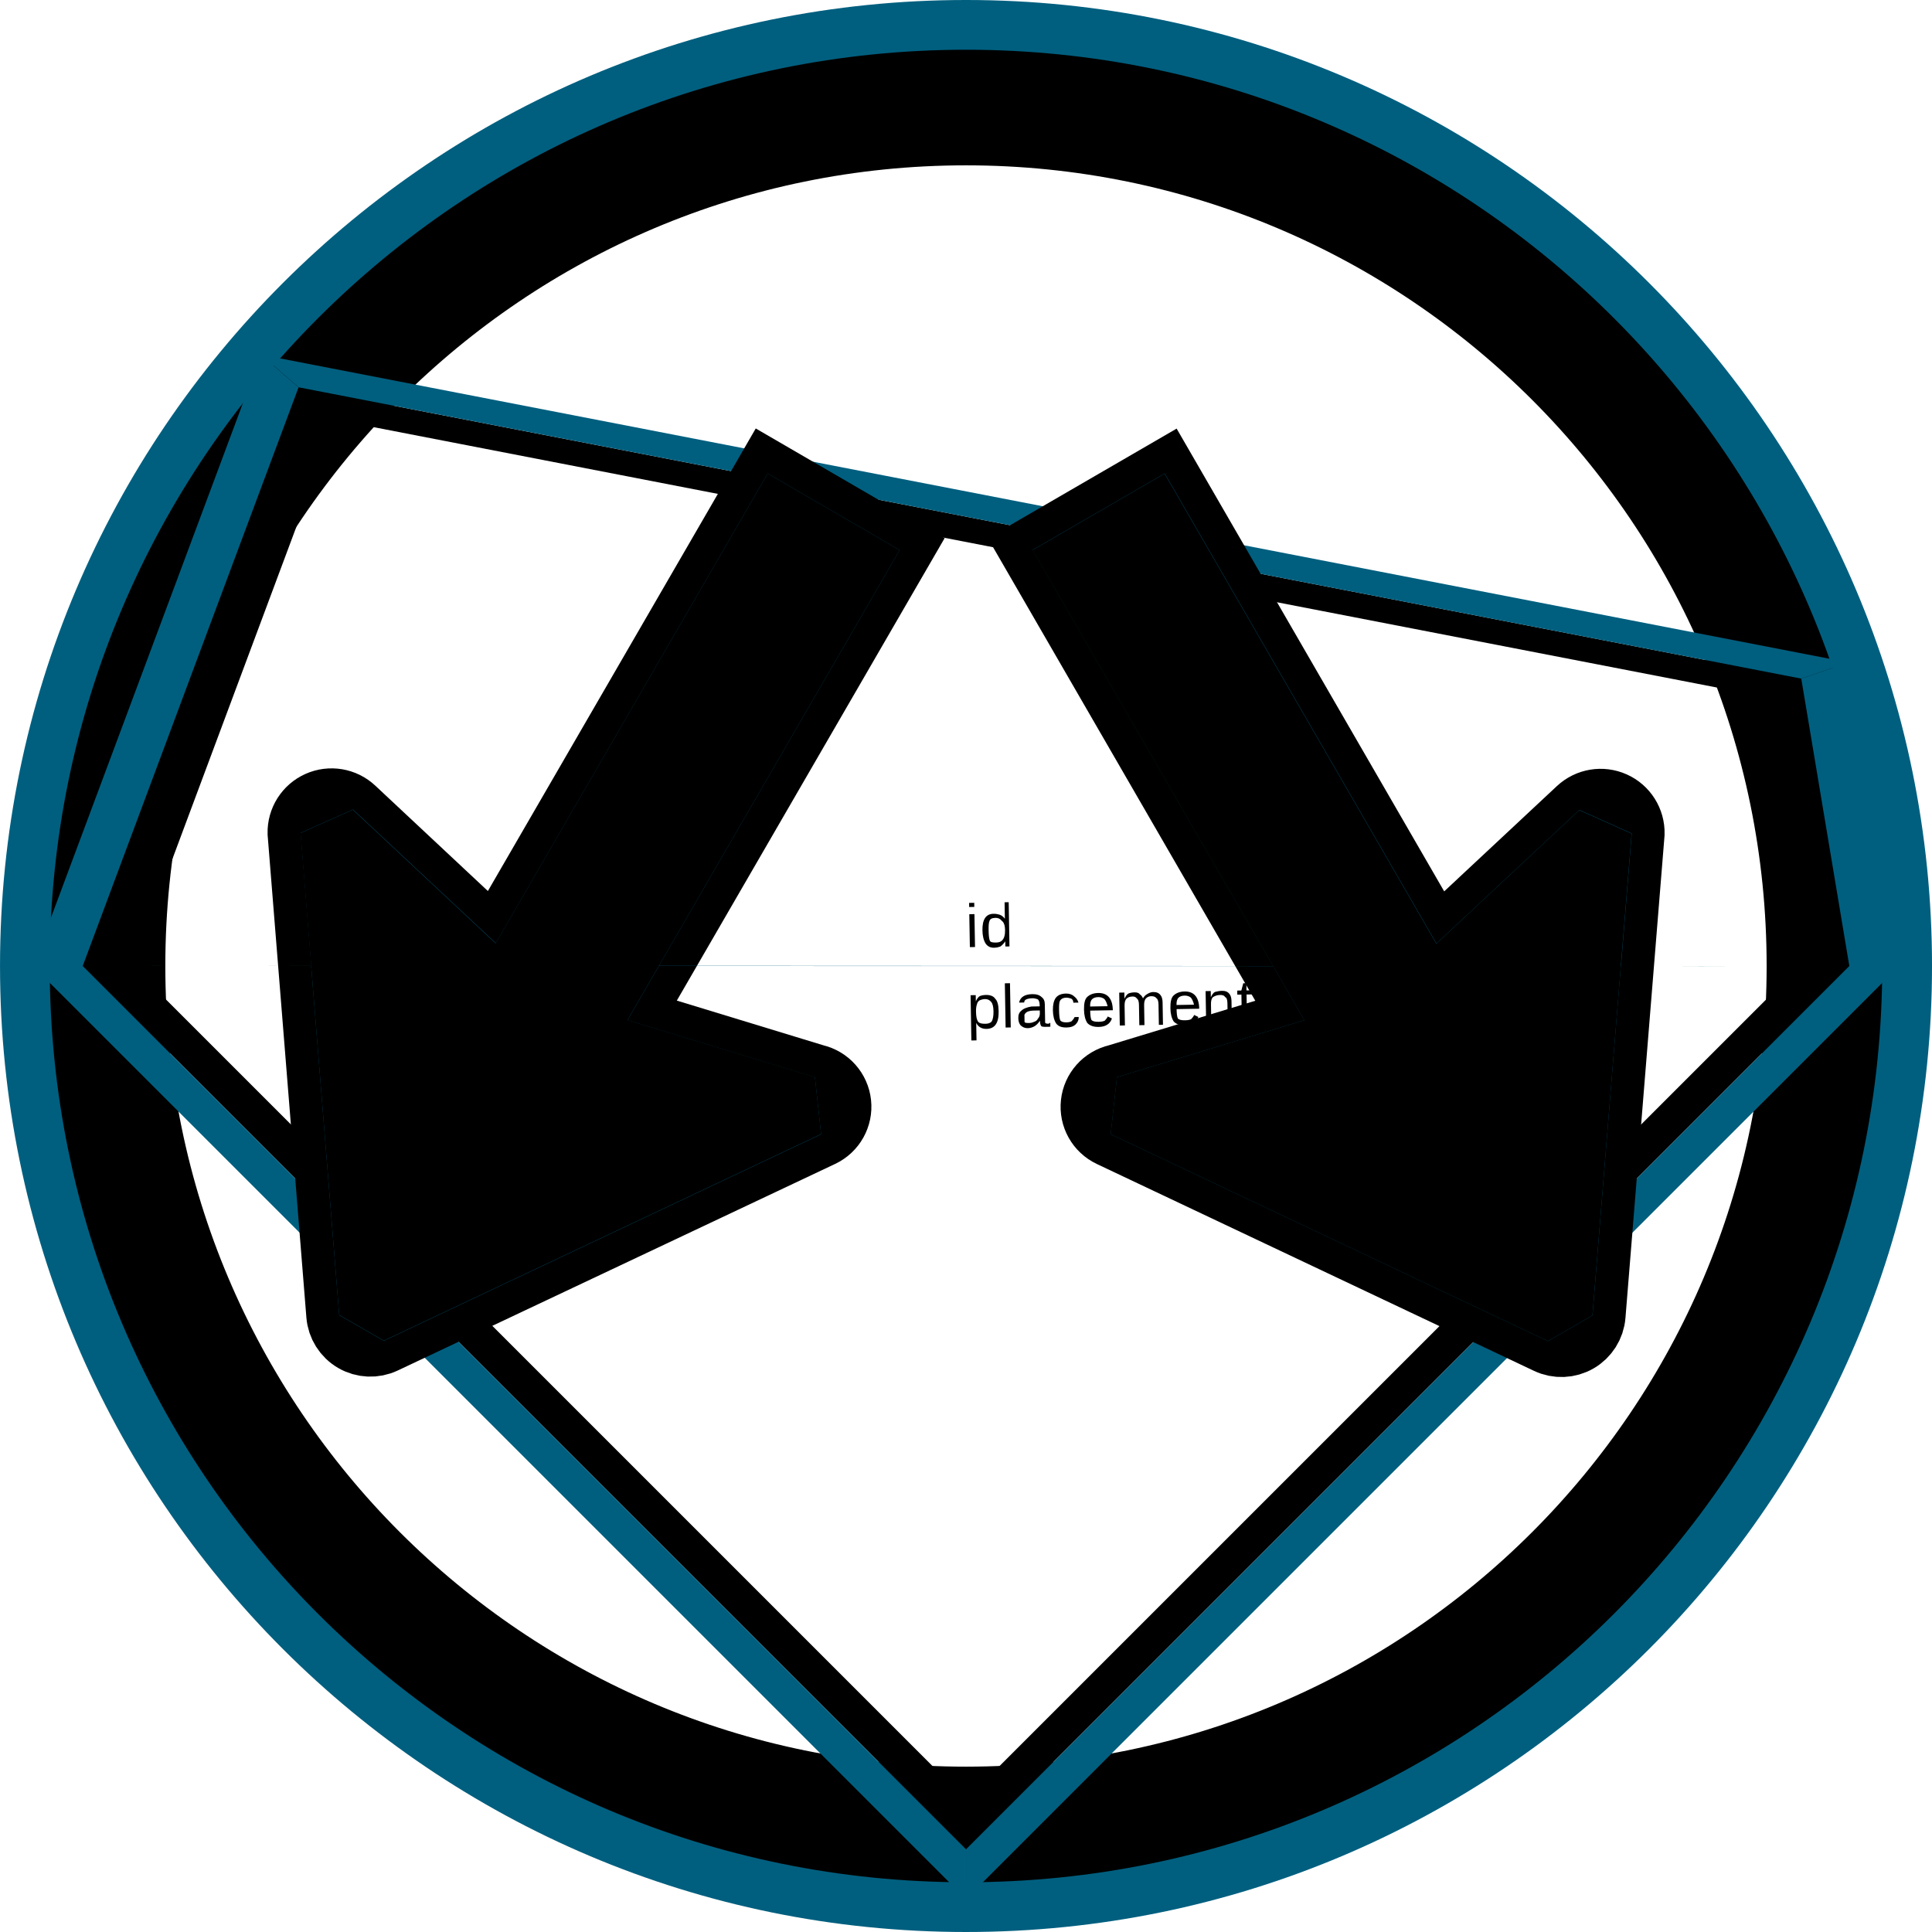
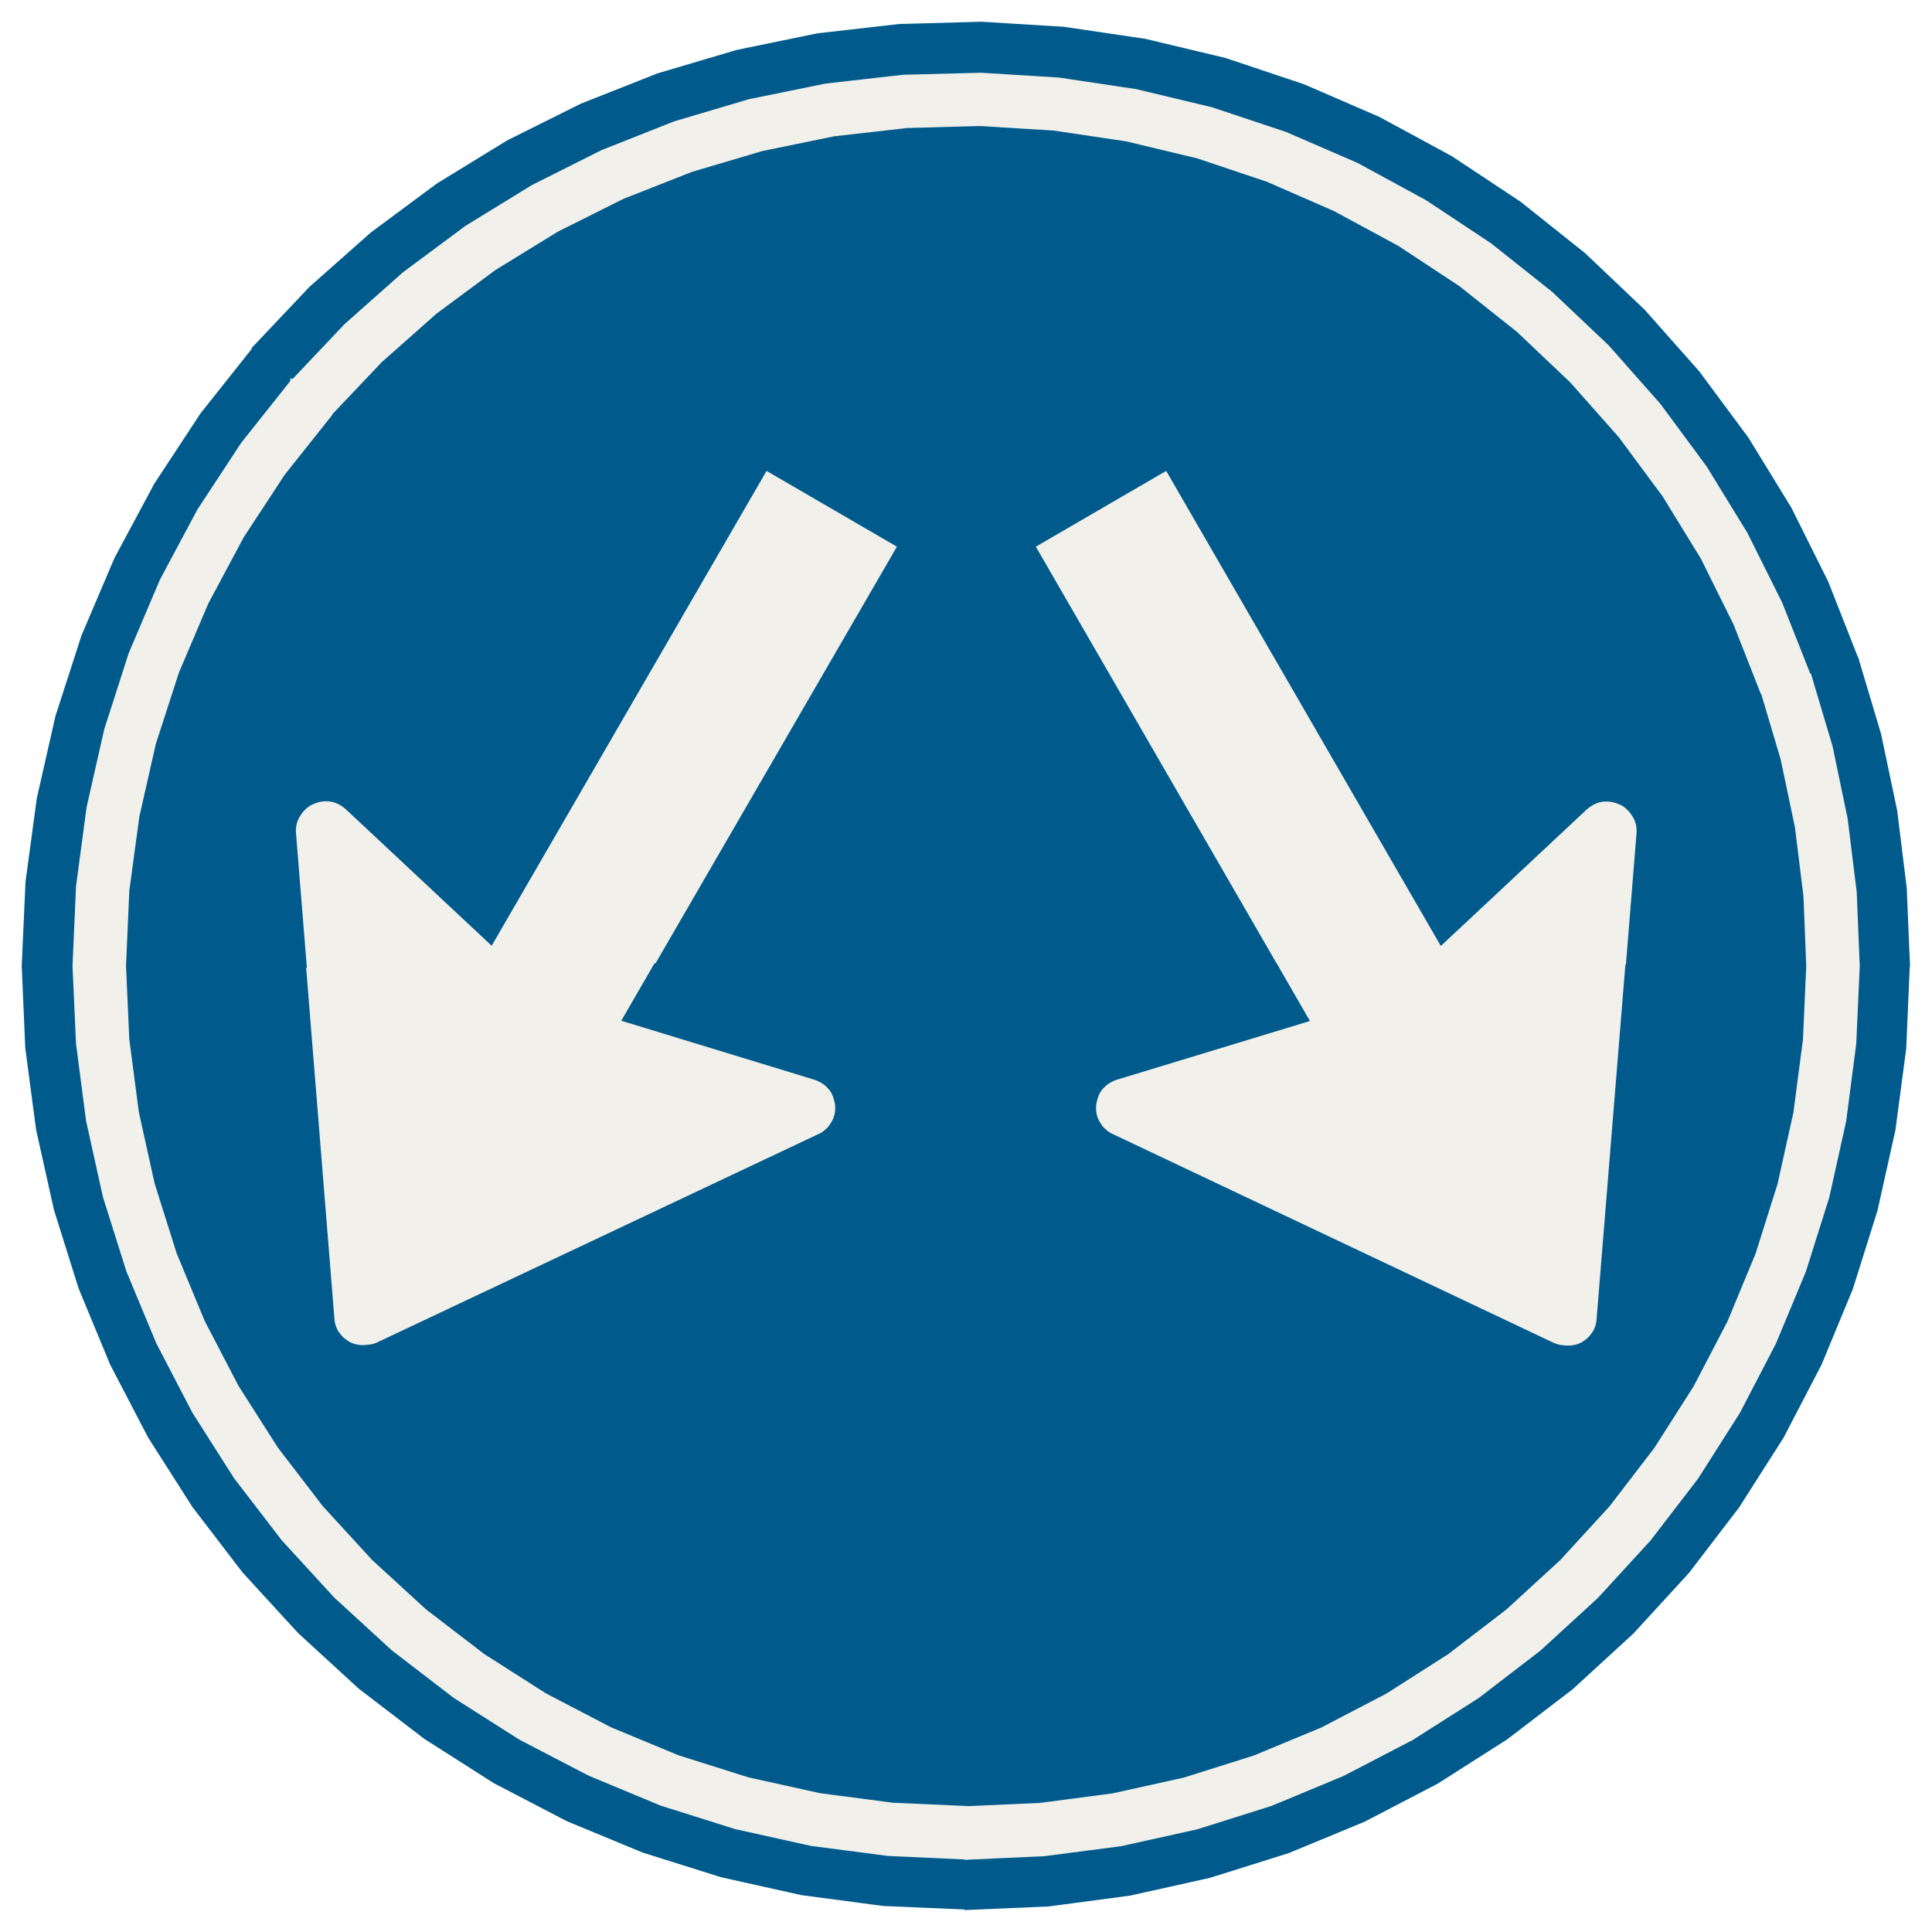
- <svg xmlns="http://www.w3.org/2000/svg" viewBox="0 0 29.346 29.346" width="29.346mm" height="29.346mm" version="1.1" id="svg20">
-   <defs id="defs4">
-     <marker id="DistanceX" orient="auto" refX="0" refY="0" style="overflow:visible">
-       <path d="M 3,-3 -3,3 M 0,-5 V 5" style="stroke:#000000;stroke-width:0.5" id="path1" />
-     </marker>
-     <pattern id="Hatch" patternUnits="userSpaceOnUse" width="8" height="8" x="0" y="0">
-       <path d="M8 4 l-4,4" stroke="#000000" stroke-width="0.25" linecap="square" id="path2" />
-       <path d="M6 2 l-4,4" stroke="#000000" stroke-width="0.25" linecap="square" id="path3" />
-       <path d="M4 0 l-4,4" stroke="#000000" stroke-width="0.25" linecap="square" id="path4" />
-     </pattern>
-     <symbol id="*Model_Space" />
-     <symbol id="*Paper_Space" />
-     <symbol id="*Paper_Space0" />
-   </defs>
-   <g id="g20" transform="translate(14.67323,-1107.847)">
-     <path d="m 14.173,1122.52 a 14.173,14.173 0 0 0 -28.346,0 14.173,14.173 0 0 0 28.346,0 z" style="fill:none;stroke:#005f7f" id="path5" />
-     <path d="m 13.417,1122.52 a 13.417,13.417 0 0 0 -26.835,0 13.417,13.417 0 0 0 26.835,0 z" style="fill:none;stroke:#000000" id="path6" />
-     <path d="m 12.661,1122.52 a 12.661,12.661 0 0 0 -25.323,0 12.661,12.661 0 0 0 25.323,0 z" style="fill:none;stroke:#000000" id="path7" />
-     <path d="m -10.138,1113.73 0.571,0.495 21.539,4.175 0.715,-0.246 z" style="fill:#000000" id="path8" />
-     <path d="m -12.661,1122.52 3.095,-8.294 -0.571,-0.495 -3.28,8.789 L 0,1135.937 v -0.756 z" style="fill:#000000" id="path9" />
-     <path d="m 12.688,1118.155 -0.715,0.246 0.689,4.119 L 0,1135.181 v 0.756 l 13.417,-13.417 z" style="fill:#000000" id="path10" />
-     <path d="m 12.688,1118.155 0.715,-0.246 -24.111,-4.674 0.571,0.495 z" style="fill:#005f7f" id="path11" />
-     <path d="m 14.173,1122.52 -0.771,-4.611 -0.715,0.246 0.73,4.365 L 0,1135.937 v 0.756 z" style="fill:#005f7f" id="path12" />
-     <path d="m -10.138,1113.73 -0.571,-0.495 -3.464,9.285 L 0,1136.693 v -0.756 l -13.417,-13.417 z" style="fill:#005f7f" id="path13" />
-     <path d="m 3.017,1115.041 4.128,7.14 2.171,-2.028 a 0.472,0.472 0 0 1 0.795,0.356 l -0.593,7.318 a 0.475,0.475 0 0 1 -0.676,0.391 l -6.642,-3.143 a 0.461,0.461 0 0 1 0.095,-0.866 l 2.847,-0.866 -4.128,-7.14 z" style="fill:none;stroke:#000000" id="path14" />
-     <path d="m -3.012,1115.039 -4.133,7.137 -2.169,-2.03 a 0.472,0.472 0 0 0 -0.795,0.355 l 0.588,7.319 a 0.475,0.475 0 0 0 0.676,0.392 l 6.644,-3.138 a 0.461,0.461 0 0 0 -0.094,-0.866 l -2.846,-0.868 4.133,-7.137 z" style="fill:none;stroke:#000000" id="path15" />
-     <path d="m -3.012,1115.039 2.004,1.164 -3.657,6.315 h 9.33 l -3.652,-6.318 2.005,-1.162 4.128,7.14 2.171,-2.028 0.795,0.356 -0.163,2.014 2.715,10e-4 -25.323,-0.01 2.715,10e-4 -0.162,-2.014 0.795,-0.355 2.169,2.03 z" style="fill:#005f7f" id="path16" />
-     <path d="m 12.661,1122.524 -2.715,-10e-4 -0.43,5.304 -0.676,0.391 -6.642,-3.143 0.095,-0.866 2.847,-0.866 -0.475,-0.823 h -9.33 l -0.476,0.822 2.846,0.868 0.094,0.866 -6.643,3.138 -0.677,-0.391 -0.426,-5.304 -2.715,-10e-4 z" style="fill:#005f7f" id="path17" />
-     <path d="m -5.141,1123.34 4.133,-7.137 -2.004,-1.164 -4.133,7.137 -2.169,-2.03 -0.795,0.355 0.588,7.319 0.677,0.391 6.643,-3.138 -0.094,-0.866 z" style="fill:#000000" id="path18" />
-     <path d="m 10.11,1120.509 -0.795,-0.356 -2.171,2.028 -4.128,-7.14 -2.005,1.162 4.128,7.14 -2.847,0.866 -0.095,0.866 6.642,3.143 0.676,-0.391 z" style="fill:#000000" id="path19" />
-     <text x="-0.005" y="1122.236" style="font-size:0.945px;line-height:125%;font-family:Arial;text-anchor:start;fill:#000000" transform="rotate(-1,-0.004947,1122.236)" id="text19">
-       <tspan dx="0" dy="0" id="tspan19" x="-0.005" y="1122.236">id</tspan>
-     </text>
-     <text x="0.016" y="1123.465" style="font-size:0.945px;line-height:125%;font-family:Arial;text-anchor:start;fill:#000000" transform="rotate(-1,0.01649,1123.464)" id="text20">
-       <tspan dx="0" dy="0" id="tspan20" x="0.016" y="1123.465">placement</tspan>
-     </text>
+ <svg xmlns="http://www.w3.org/2000/svg" viewBox="-0.094 -0.094 7.688 7.688">
+   <g fill="none" stroke="black" stroke-width="0.013" transform="translate(0,7.5) scale(1, -1)">
+     <g id="Output">
+       <path fill="rgb(241,240,234)" stroke="rgb(241,240,234)" d="M 6.425,4.282 l -0,0.011 -0.001,0.011 -0.002,0.011 -0.003,0.01 -0.004,0.01 -0.005,0.01 -0.006,0.009 -0.006,0.009 -0.007,0.008 -0.008,0.008 -0.008,0.007 -0.009,0.006 -0.009,0.005 -0.01,0.004 -0.01,0.004 -0.011,0.003 -0.011,0.002 -0.011,0.001 -0.011,-0 -0.011,-0.001 -0.011,-0.002 -0.01,-0.003 -0.01,-0.004 -0.01,-0.005 -0.009,-0.006 -0.009,-0.006 -0.008,-0.007 -0.574,-0.537 -1.092,1.889 -0.53,-0.308 0.966,-1.672 0.126,-0.218 -0.753,-0.229 -0.01,-0.003 -0.01,-0.004 -0.01,-0.005 -0.009,-0.005 -0.009,-0.006 -0.008,-0.007 -0.008,-0.008 -0.007,-0.008 -0.006,-0.009 -0.005,-0.009 -0.004,-0.01 -0.003,-0.01 -0.003,-0.01 -0.002,-0.011 -0.001,-0.011 0,-0.011 0.001,-0.011 0.002,-0.011 0.003,-0.01 0.004,-0.01 0.005,-0.01 0.006,-0.009 0.006,-0.009 0.007,-0.008 0.008,-0.007 0.008,-0.007 0.009,-0.006 0.01,-0.005 1.757,-0.832 1.5099e-14,-7.10543e-15 0.01,-0.004 0.011,-0.003 0.011,-0.002 0.011,-0.001 0.011,-0.001 0.011,0 0.011,0.001 0.011,0.002 0.011,0.003 0.01,0.004 0.01,0.005 0.009,0.006 0.009,0.007 0.008,0.007 0.007,0.008 0.007,0.009 0.006,0.009 0.005,0.01 0.004,0.01 0.003,0.011 0.002,0.011 0.001,0.011 0.114,1.403 0.043,0.533 z " />
+       <path fill="rgb(241,240,234)" stroke="rgb(241,240,234)" d="M 2.39,3.533 l 0.126,0.218 0.968,1.671 -0.53,0.308 -1.093,-1.888 -0.574,0.537 -0.008,0.007 -0.009,0.006 -0.009,0.006 -0.01,0.005 -0.01,0.004 -0.01,0.003 -0.011,0.002 -0.011,0.001 -0.011,0 -0.011,-0.001 -0.011,-0.002 -0.011,-0.003 -0.01,-0.004 -0.01,-0.004 -0.009,-0.005 -0.009,-0.006 -0.008,-0.007 -0.008,-0.008 -0.007,-0.008 -0.006,-0.009 -0.006,-0.009 -0.005,-0.01 -0.004,-0.01 -0.003,-0.01 -0.002,-0.011 -0.001,-0.011 -0,-0.011 0.043,-0.533 0.113,-1.403 0.001,-0.011 0.002,-0.011 0.003,-0.011 0.004,-0.01 0.005,-0.01 0.006,-0.009 0.007,-0.009 0.007,-0.008 0.008,-0.007 0.009,-0.007 0.009,-0.006 0.01,-0.005 0.01,-0.004 0.011,-0.003 0.011,-0.002 0.011,-0.001 0.011,-0 0.011,0.001 0.011,0.001 0.011,0.002 0.011,0.003 0.01,0.004 9.14824e-14,4.30767e-14 1.758,0.83 0.01,0.005 0.009,0.006 0.008,0.007 0.008,0.007 0.007,0.008 0.006,0.009 0.006,0.009 0.005,0.01 0.004,0.01 0.003,0.01 0.002,0.011 0.001,0.011 0,0.011 -0.001,0.011 -0.002,0.011 -0.003,0.01 -0.003,0.01 -0.004,0.01 -0.005,0.009 -0.006,0.009 -0.007,0.008 -0.008,0.008 -0.008,0.007 -0.009,0.006 -0.009,0.005 -0.01,0.005 -0.01,0.004 -0.01,0.003 -0.753,0.23 z " />
+       <path fill="rgb(0,91,140)" stroke="rgb(0,91,140)" d="M 0.4,3.75 l 0.013,-0.292 0.038,-0.29 0.063,-0.285 0.088,-0.279 0.112,-0.27 0.135,-0.259 0.157,-0.246 0.178,-0.232 0.197,-0.215 0.215,-0.197 0.232,-0.178 0.246,-0.157 0.259,-0.135 0.27,-0.112 0.279,-0.088 0.285,-0.063 0.29,-0.038 0.292,-0.013 0.292,0.013 0.29,0.038 0.285,0.063 0.279,0.088 0.27,0.112 0.259,0.135 0.246,0.157 0.232,0.178 0.215,0.197 0.197,0.215 0.178,0.232 0.157,0.246 0.135,0.259 0.112,0.27 0.088,0.279 0.063,0.285 0.038,0.29 0.013,0.292 -0.718,0 -0.114,-1.403 -0.001,-0.011 -0.002,-0.011 -0.003,-0.011 -0.004,-0.01 -0.005,-0.01 -0.006,-0.009 -0.007,-0.009 -0.007,-0.008 -0.008,-0.007 -0.009,-0.007 -0.009,-0.006 -0.01,-0.005 -0.01,-0.004 -0.011,-0.003 -0.011,-0.002 -0.011,-0.001 -0.011,-0 -0.011,0.001 -0.011,0.001 -0.011,0.002 -0.011,0.003 -0.01,0.004 -1.5099e-14,7.10543e-15 -1.757,0.832 -0.01,0.005 -0.009,0.006 -0.008,0.007 -0.008,0.007 -0.007,0.008 -0.006,0.009 -0.006,0.009 -0.005,0.01 -0.004,0.01 -0.003,0.01 -0.002,0.011 -0.001,0.011 -0,0.011 0.001,0.011 0.002,0.011 0.003,0.01 0.003,0.01 0.004,0.01 0.005,0.009 0.006,0.009 0.007,0.008 0.008,0.008 0.008,0.007 0.009,0.006 0.009,0.005 0.01,0.005 0.01,0.004 0.01,0.003 0.753,0.229 -0.126,0.218 -2.469,0.001 -0.126,-0.218 0.753,-0.23 0.01,-0.003 0.01,-0.004 0.01,-0.005 0.009,-0.005 0.009,-0.006 0.008,-0.007 0.008,-0.008 0.007,-0.008 0.006,-0.009 0.005,-0.009 0.004,-0.01 0.003,-0.01 0.003,-0.01 0.002,-0.011 0.001,-0.011 -0,-0.011 -0.001,-0.011 -0.002,-0.011 -0.003,-0.01 -0.004,-0.01 -0.005,-0.01 -0.006,-0.009 -0.006,-0.009 -0.007,-0.008 -0.008,-0.007 -0.008,-0.007 -0.009,-0.006 -0.01,-0.005 -1.758,-0.83 -9.14824e-14,-4.30767e-14 -0.01,-0.004 -0.011,-0.003 -0.011,-0.002 -0.011,-0.001 -0.011,-0.001 -0.011,0 -0.011,0.001 -0.011,0.002 -0.011,0.003 -0.01,0.004 -0.01,0.005 -0.009,0.006 -0.009,0.007 -0.008,0.007 -0.007,0.008 -0.007,0.009 -0.006,0.009 -0.005,0.01 -0.004,0.01 -0.003,0.011 -0.002,0.011 -0.001,0.011 -0.113,1.403 -0.718,0 -1.28334e-07,-0 -7.70006e-08,-0 -2.56669e-08,-0 z " />
+       <path fill="rgb(0,91,140)" stroke="rgb(0,91,140)" d="M 6.425,4.282 l -0.043,-0.533 0.718,-0 1.28334e-07,0 7.70006e-08,0 2.56669e-08,0 -0.011,0.277 -0.034,0.275 -0.057,0.271 -0.079,0.266 -0.107,0.272 -0.13,0.262 -0.153,0.249 -0.174,0.235 -0.194,0.219 -0.212,0.201 -0.229,0.182 -0.244,0.161 -0.257,0.139 -0.268,0.117 -0.277,0.093 -0.284,0.068 -0.289,0.043 -0.292,0.018 -0.292,-0.008 -0.291,-0.033 -0.287,-0.059 -0.28,-0.083 -0.272,-0.107 -0.262,-0.131 -0.249,-0.153 -0.235,-0.174 -0.219,-0.194 -0.201,-0.212 -0.186,-0.234 -0.164,-0.25 -0.141,-0.264 -0.117,-0.275 -0.092,-0.284 -0.066,-0.291 -0.04,-0.296 -0.013,-0.299 0.718,-0 -0.043,0.533 0,0.011 0.001,0.011 0.002,0.011 0.003,0.01 0.004,0.01 0.005,0.01 0.006,0.009 0.006,0.009 0.007,0.008 0.008,0.008 0.008,0.007 0.009,0.006 0.009,0.005 0.01,0.004 0.01,0.004 0.011,0.003 0.011,0.002 0.011,0.001 0.011,-0 0.011,-0.001 0.011,-0.002 0.01,-0.003 0.01,-0.004 0.01,-0.005 0.009,-0.006 0.009,-0.006 0.008,-0.007 0.574,-0.537 1.093,1.888 0.53,-0.308 -0.968,-1.671 2.469,-0.001 -0.966,1.672 0.53,0.308 1.092,-1.889 0.574,0.537 0.008,0.007 0.009,0.006 0.009,0.006 0.01,0.005 0.01,0.004 0.01,0.003 0.011,0.002 0.011,0.001 0.011,0 0.011,-0.001 0.011,-0.002 0.011,-0.003 0.01,-0.004 0.01,-0.004 0.009,-0.005 0.009,-0.006 0.008,-0.007 0.008,-0.008 0.007,-0.008 0.006,-0.009 0.006,-0.009 0.005,-0.01 0.004,-0.01 0.003,-0.01 0.002,-0.011 0.001,-0.011 0,-0.011 z " />
+       <path fill="rgb(0,91,140)" stroke="rgb(0,91,140)" d="M 1.068,6.076 l -0.151,0.131 -0.208,-0.262 -0.184,-0.28 -0.158,-0.295 -0.131,-0.308 -0.103,-0.319 -0.074,-0.326 -0.045,-0.332 -0.015,-0.334 0.014,-0.327 0.043,-0.324 0.071,-0.319 0.098,-0.312 0.125,-0.302 0.151,-0.29 0.176,-0.276 0.199,-0.26 0.221,-0.241 0.241,-0.221 0.26,-0.199 0.276,-0.176 0.29,-0.151 0.302,-0.125 0.312,-0.098 0.319,-0.071 0.324,-0.043 0.327,-0.014 0,0.2 -0.309,0.014 -0.307,0.04 -0.302,0.067 -0.295,0.093 -0.286,0.119 -0.275,0.143 -0.261,0.166 -0.246,0.189 -0.228,0.209 -0.209,0.228 -0.189,0.246 -0.166,0.261 -0.143,0.275 -0.119,0.286 -0.093,0.295 -0.067,0.302 -0.04,0.307 -0.014,0.309 0.014,0.317 0.042,0.314 0.07,0.309 0.097,0.302 0.124,0.292 0.149,0.279 0.174,0.265 0.197,0.248 z " />
+       <path fill="rgb(0,91,140)" stroke="rgb(0,91,140)" d="M 7.5,3.75 l -0.013,0.31 -0.038,0.308 -0.064,0.304 -0.089,0.298 -0.189,-0.065 0.084,-0.282 0.06,-0.288 0.036,-0.292 0.012,-0.294 -0.014,-0.309 -0.04,-0.307 -0.067,-0.302 -0.093,-0.295 -0.119,-0.286 -0.143,-0.275 -0.166,-0.261 -0.189,-0.246 -0.209,-0.228 -0.228,-0.209 -0.246,-0.189 -0.261,-0.166 -0.275,-0.143 -0.286,-0.119 -0.295,-0.093 -0.302,-0.067 -0.307,-0.04 -0.309,-0.014 0,-0.2 0.327,0.014 0.324,0.043 0.319,0.071 0.312,0.098 0.302,0.125 0.29,0.151 0.276,0.176 0.26,0.199 0.241,0.221 0.221,0.241 0.199,0.26 0.176,0.276 0.151,0.29 0.125,0.302 0.098,0.312 0.071,0.319 0.043,0.324 0.014,0.327 z " />
+       <path fill="rgb(0,91,140)" stroke="rgb(0,91,140)" d="M 1.068,6.076 l 0.213,0.225 0.232,0.206 0.249,0.185 0.264,0.162 0.277,0.139 0.288,0.114 0.297,0.088 0.304,0.062 0.308,0.035 0.31,0.008 0.309,-0.019 0.307,-0.046 0.301,-0.072 0.294,-0.098 0.284,-0.123 0.272,-0.148 0.258,-0.171 0.243,-0.193 0.225,-0.213 0.205,-0.232 0.184,-0.249 0.162,-0.264 0.138,-0.277 0.114,-0.288 0.189,0.065 -0.12,0.305 -0.146,0.293 -0.171,0.279 -0.195,0.263 -0.217,0.245 -0.237,0.225 -0.256,0.204 -0.273,0.181 -0.288,0.156 -0.3,0.13 -0.311,0.104 -0.318,0.076 -0.324,0.048 -0.327,0.02 -0.327,-0.009 -0.325,-0.037 -0.321,-0.066 -0.314,-0.093 -0.304,-0.12 -0.293,-0.146 -0.279,-0.171 -0.263,-0.195 -0.245,-0.217 -0.225,-0.238 0.151,-0.131 z " />
+       <path fill="rgb(241,240,234)" stroke="rgb(241,240,234)" d="M 7.1,3.749 l -0.013,-0.292 -0.038,-0.29 -0.063,-0.285 -0.088,-0.279 -0.112,-0.27 -0.135,-0.259 -0.157,-0.246 -0.178,-0.232 -0.197,-0.215 -0.215,-0.197 -0.232,-0.178 -0.246,-0.157 -0.259,-0.135 -0.27,-0.112 -0.279,-0.088 -0.285,-0.063 -0.29,-0.038 -0.292,-0.013 0,-0.2 0.309,0.014 0.307,0.04 0.302,0.067 0.295,0.093 0.286,0.119 0.275,0.143 0.261,0.166 0.246,0.189 0.228,0.209 0.209,0.228 0.189,0.246 0.166,0.261 0.143,0.275 0.119,0.286 0.093,0.295 0.067,0.302 0.04,0.307 0.014,0.309 -0.012,0.294 -0.036,0.292 -0.06,0.288 -0.084,0.282 -0.189,-0.065 0.079,-0.266 0.057,-0.271 0.034,-0.275 0.011,-0.277 -2.56669e-08,-0 -7.70006e-08,-0 -1.28334e-07,-0 z " />
+       <path fill="rgb(241,240,234)" stroke="rgb(241,240,234)" d="M 1.068,6.076 l -0.197,-0.248 -0.174,-0.265 -0.149,-0.279 -0.124,-0.292 -0.097,-0.302 -0.07,-0.309 -0.042,-0.314 -0.014,-0.317 0.014,-0.309 0.04,-0.307 0.067,-0.302 0.093,-0.295 0.119,-0.286 0.143,-0.275 0.166,-0.261 0.189,-0.246 0.209,-0.228 0.228,-0.209 0.246,-0.189 0.261,-0.166 0.275,-0.143 0.286,-0.119 0.295,-0.093 0.302,-0.067 0.307,-0.04 0.309,-0.014 0,0.2 -0.292,0.013 -0.29,0.038 -0.285,0.063 -0.279,0.088 -0.27,0.112 -0.259,0.135 -0.246,0.157 -0.232,0.178 -0.215,0.197 -0.197,0.215 -0.178,0.232 -0.157,0.246 -0.135,0.259 -0.112,0.27 -0.088,0.279 -0.063,0.285 -0.038,0.29 -0.013,0.292 2.56669e-08,0 7.70006e-08,0 1.28334e-07,0 0.013,0.299 0.04,0.296 0.066,0.291 0.092,0.284 0.117,0.275 0.141,0.264 0.164,0.25 0.186,0.234 -0.151,0.131 z " />
+       <path fill="rgb(241,240,234)" stroke="rgb(241,240,234)" d="M 1.068,6.076 l 0.151,-0.131 0.201,0.212 0.219,0.194 0.235,0.174 0.249,0.153 0.262,0.131 0.272,0.107 0.28,0.083 0.287,0.059 0.291,0.033 0.292,0.008 0.292,-0.018 0.289,-0.043 0.284,-0.068 0.277,-0.093 0.268,-0.117 0.257,-0.139 0.244,-0.161 0.229,-0.182 0.212,-0.201 0.194,-0.219 0.174,-0.235 0.153,-0.249 0.13,-0.262 0.107,-0.272 0.189,0.065 -0.114,0.288 -0.138,0.277 -0.162,0.264 -0.184,0.249 -0.205,0.232 -0.225,0.213 -0.243,0.193 -0.258,0.171 -0.272,0.148 -0.284,0.123 -0.294,0.098 -0.301,0.072 -0.307,0.046 -0.309,0.019 -0.31,-0.008 -0.308,-0.035 -0.304,-0.062 -0.297,-0.088 -0.288,-0.114 -0.277,-0.139 -0.264,-0.162 -0.249,-0.185 -0.232,-0.206 -0.213,-0.225 z " />
+     </g>
  </g>
</svg>
